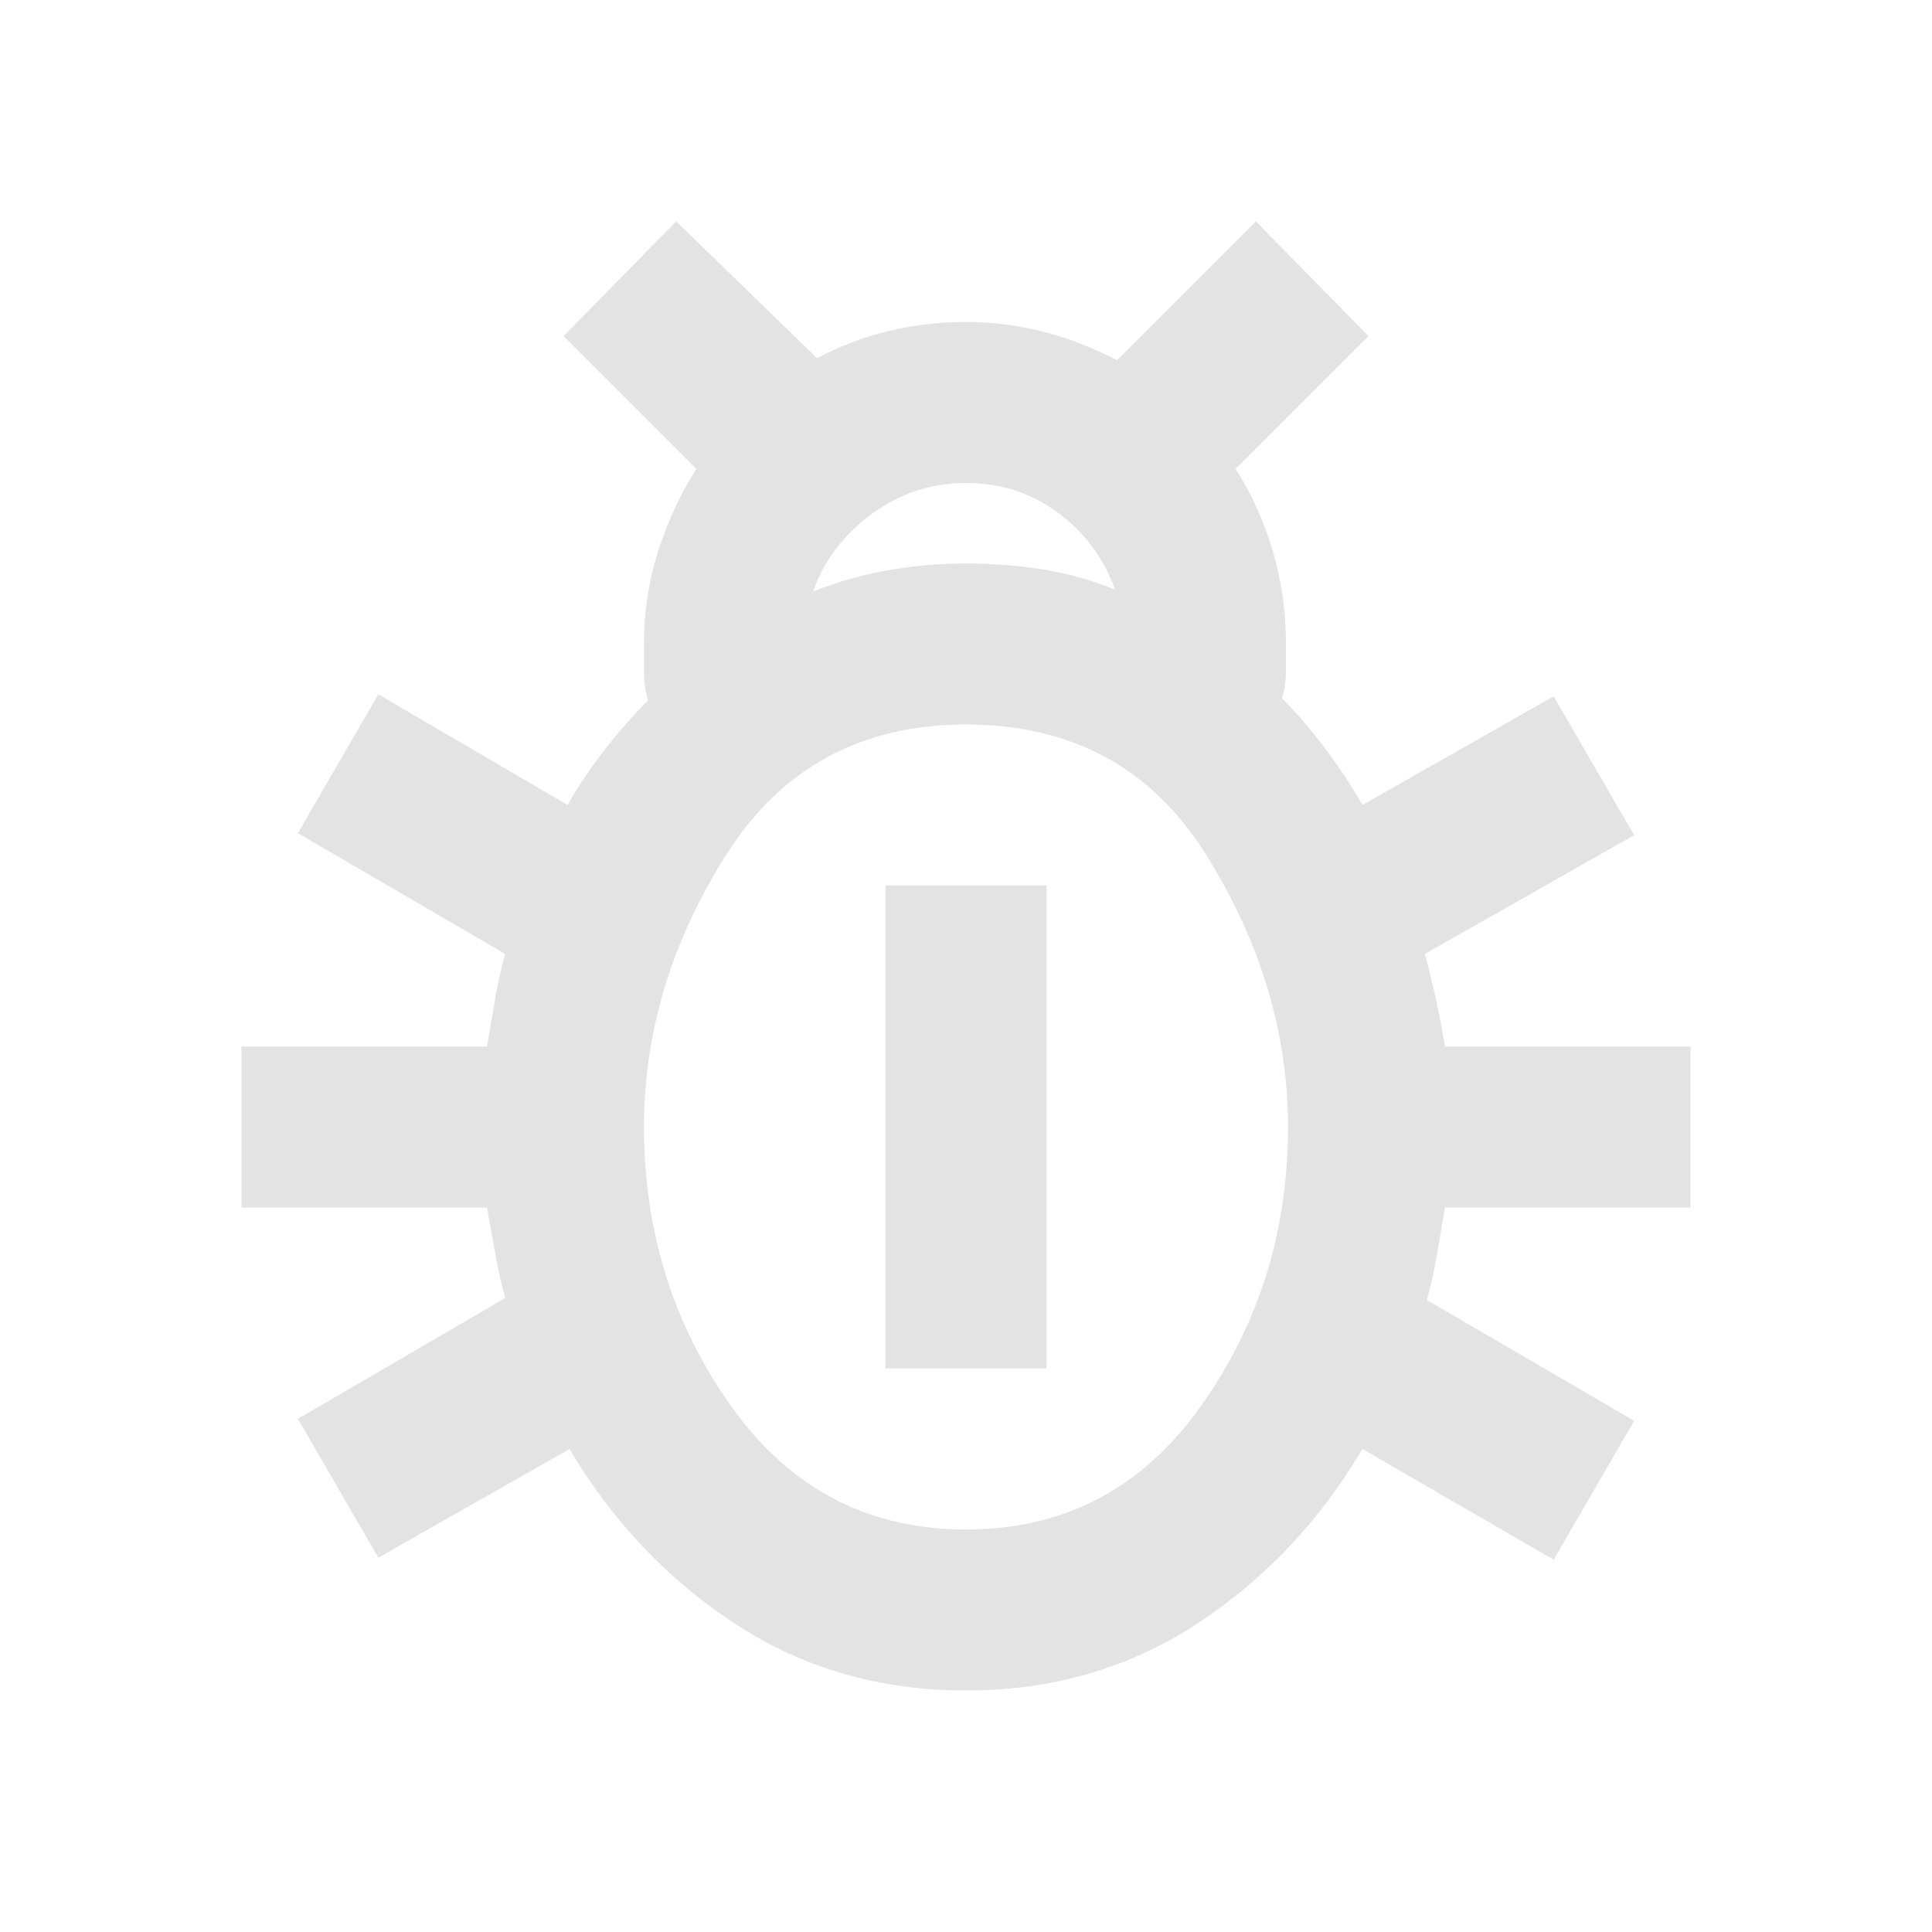
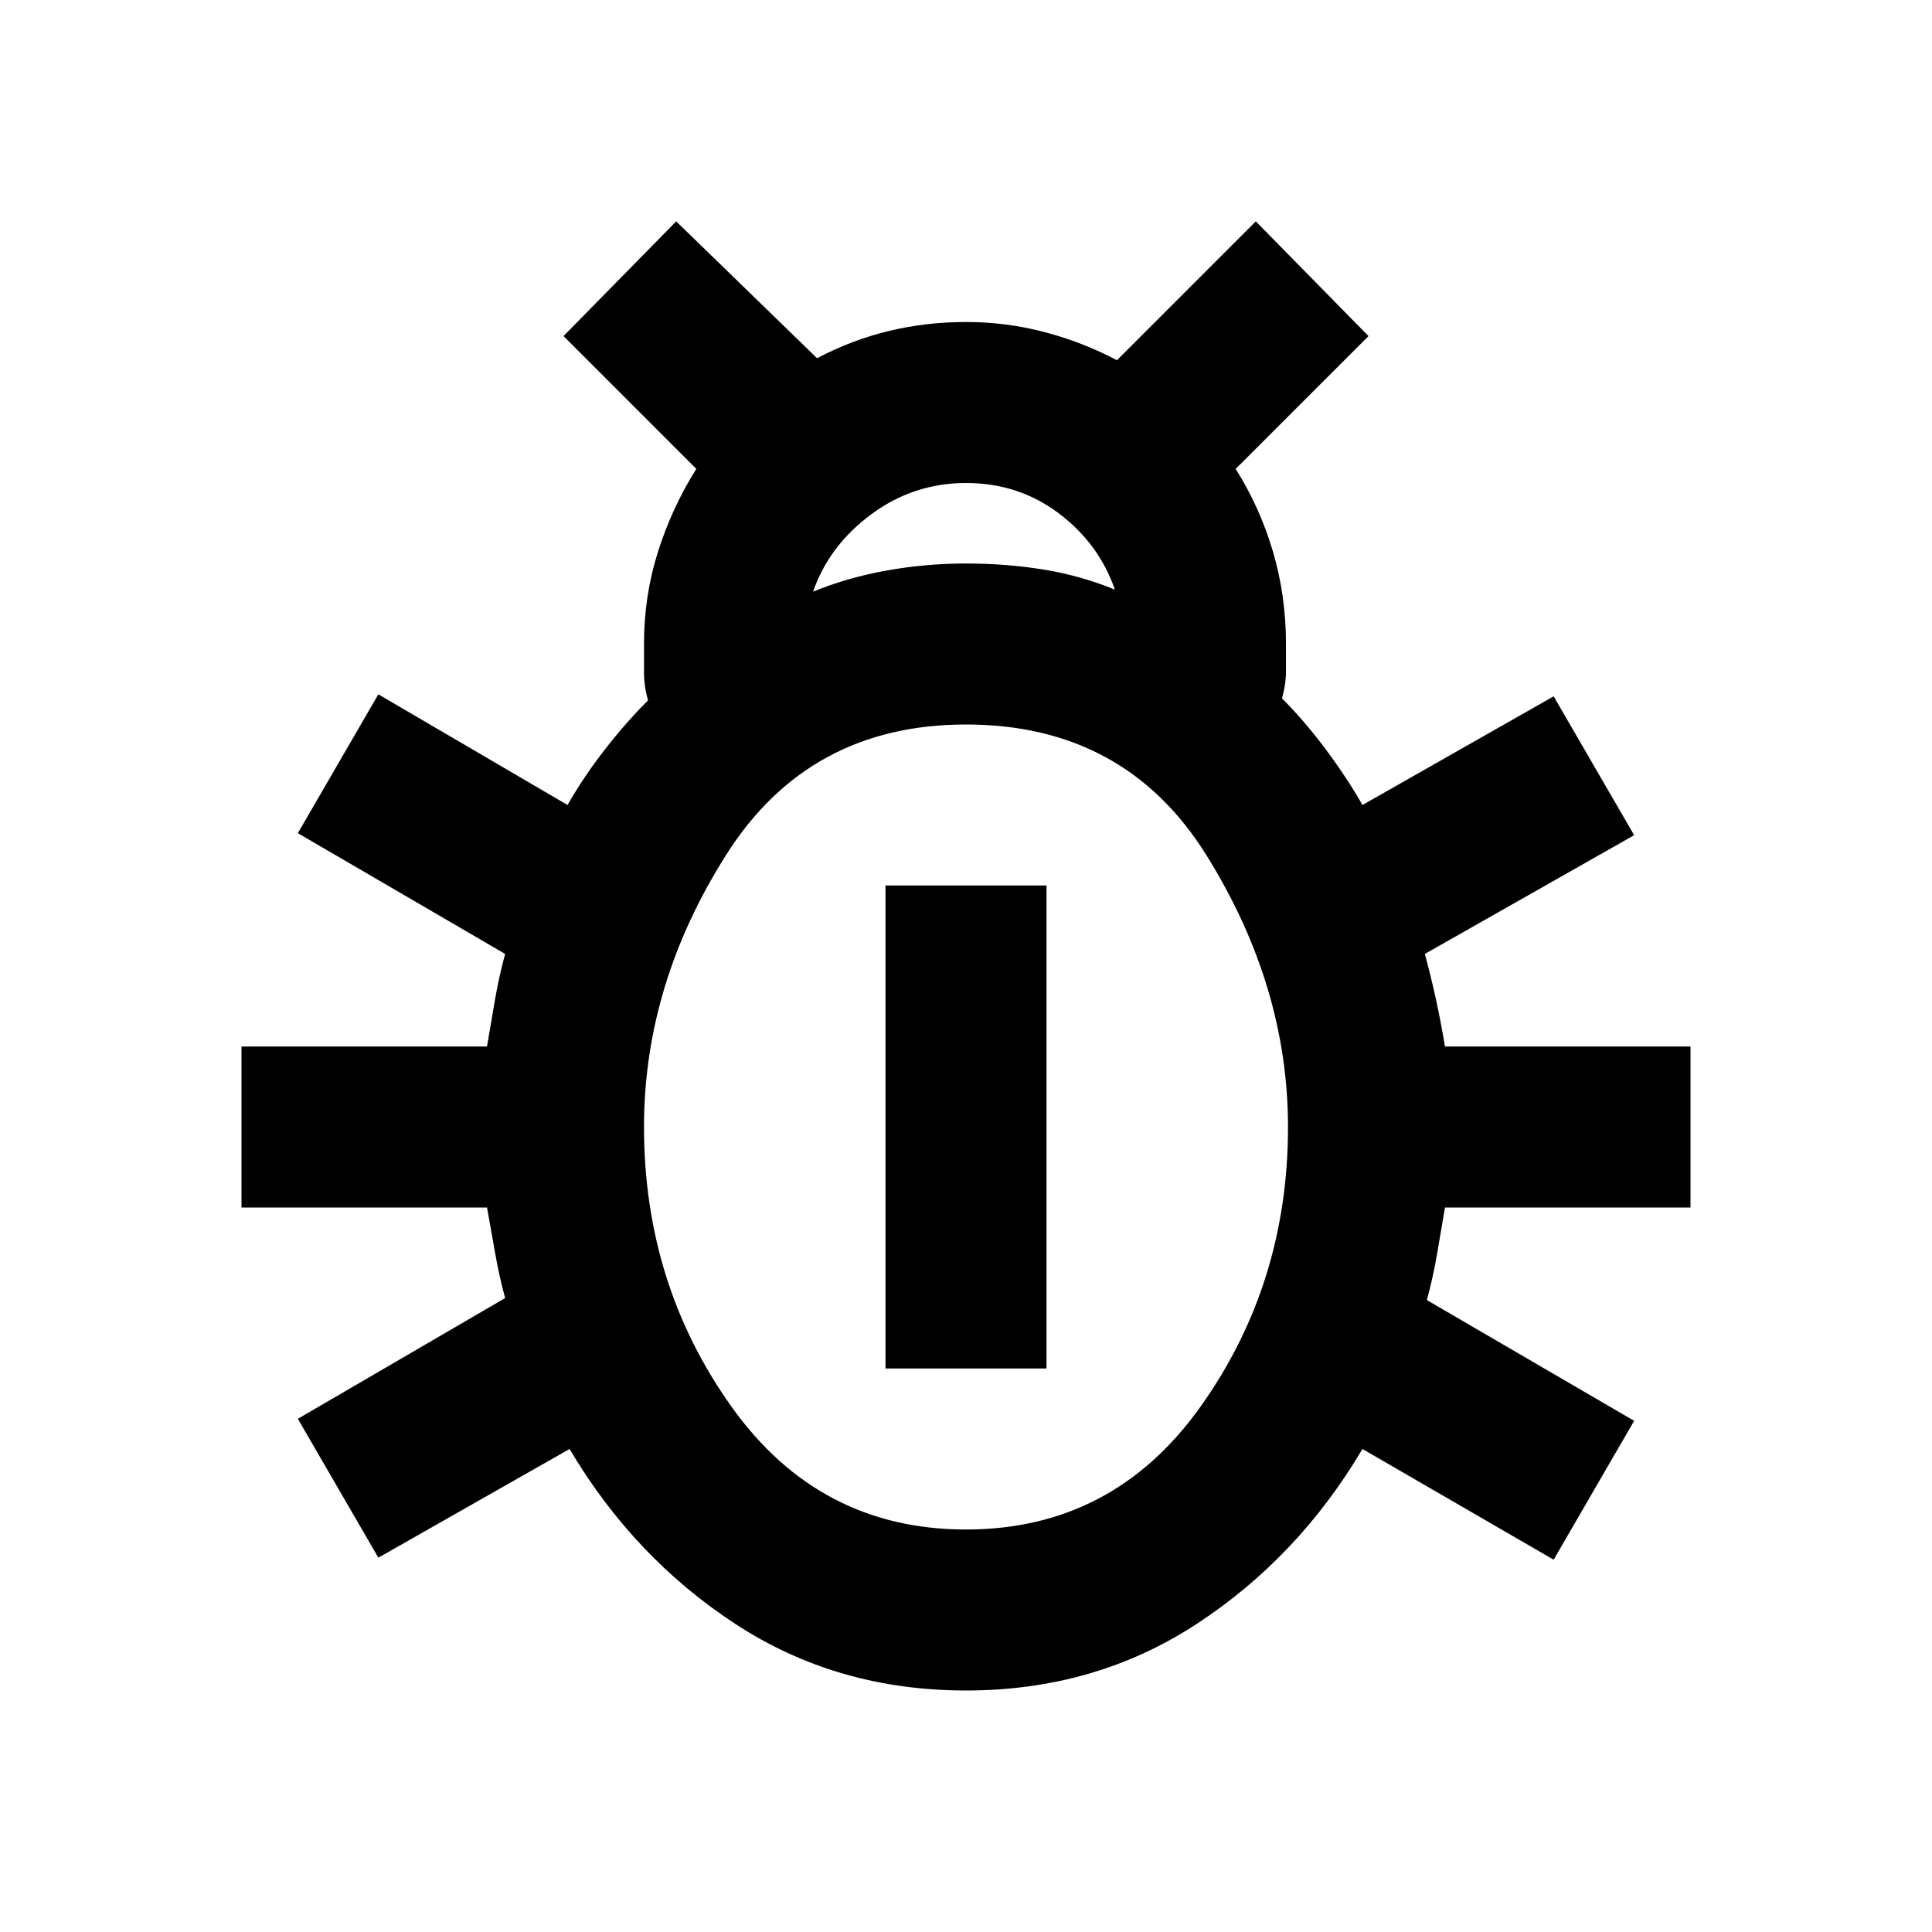
- <svg xmlns="http://www.w3.org/2000/svg" height="24px" viewBox="0 -960 960 960" width="24px" fill="#e3e3e3">
+ <svg xmlns="http://www.w3.org/2000/svg" height="24px" viewBox="0 -960 960 960" width="24px" fill="currentColor">
  <path d="M365.5-153Q315-186 283-240l-95 54-40-69 103-60q-3-11-5-22.5t-4-22.5H120v-80h122q2-12 4-23.5t5-22.5l-103-60 40-69 94 55q8-14 18.5-27.5T322-612q-2-7-2-14v-14q0-24 7-46t19-41l-66-66 56-57 70 68q17-9 35.5-13.5T480-800q20 0 39 5t36 14l69-69 56 57-66 66q12 19 18.5 41t6.5 46v13.5q0 6.5-2 13.5 11 11 21.5 25t18.5 28l95-54 40 69-104 59q3 11 5.5 22.5T718-440h122v80H718q-2 12-4 23.5t-5 22.5l103 60-40 69-95-55q-32 54-82.5 87T480-120q-64 0-114.5-33ZM404-666q17-7 36.5-10.5T480-680q20 0 38.5 3t35.5 10q-8-23-28-38t-46-15q-26 0-47 15.5T404-666Zm76 466q73 0 116.5-61T640-400q0-70-40.5-135T480-600q-78 0-119 64.5T320-400q0 78 43.5 139T480-200Zm-40-80v-240h80v240h-80Z" />
</svg>
